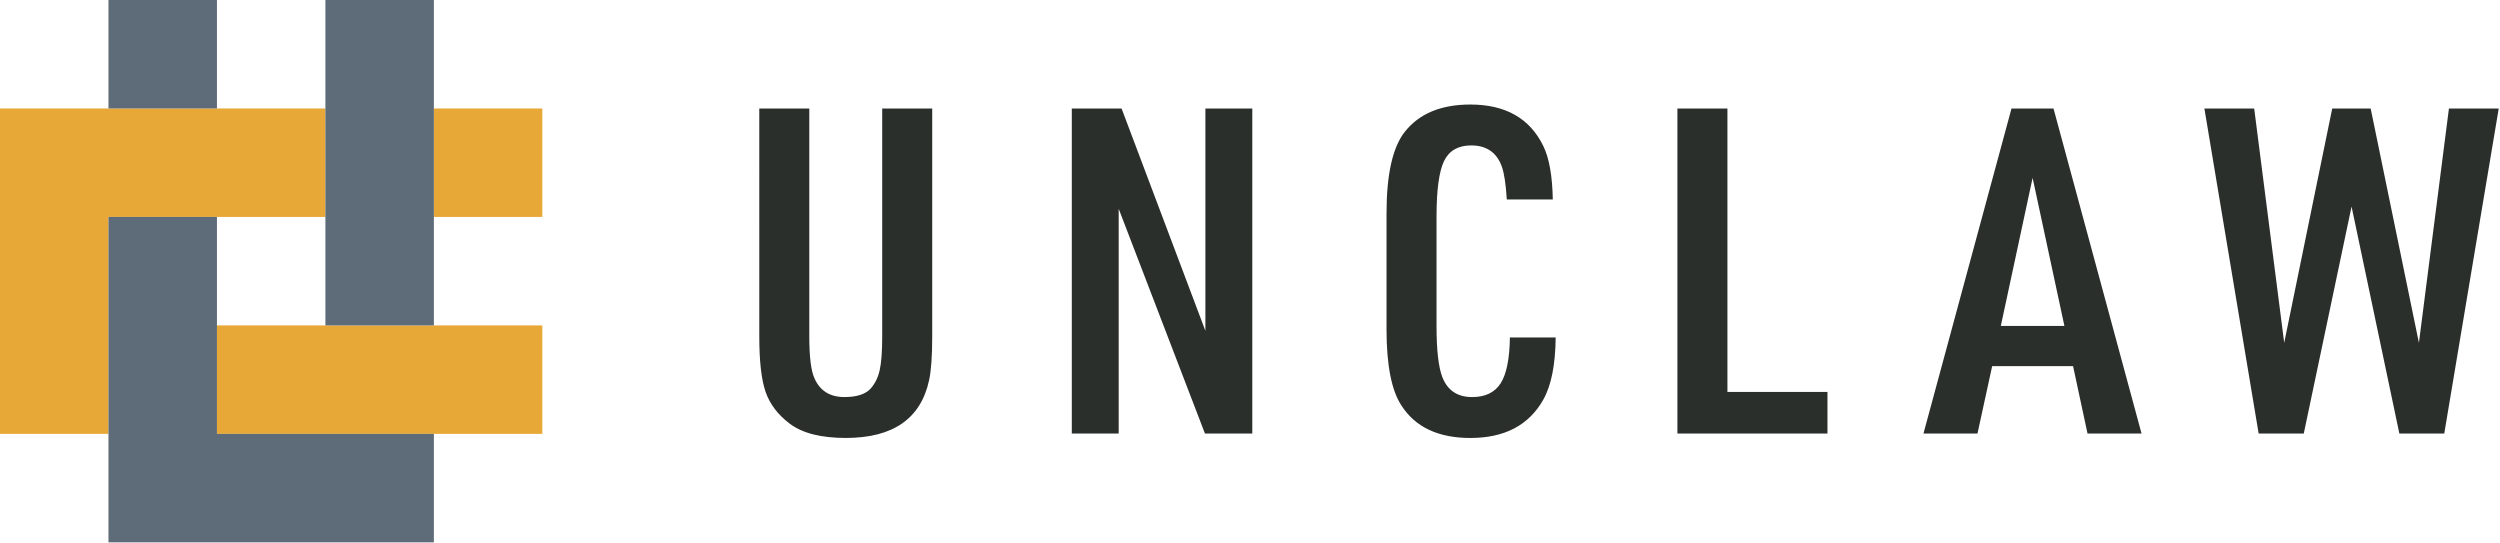
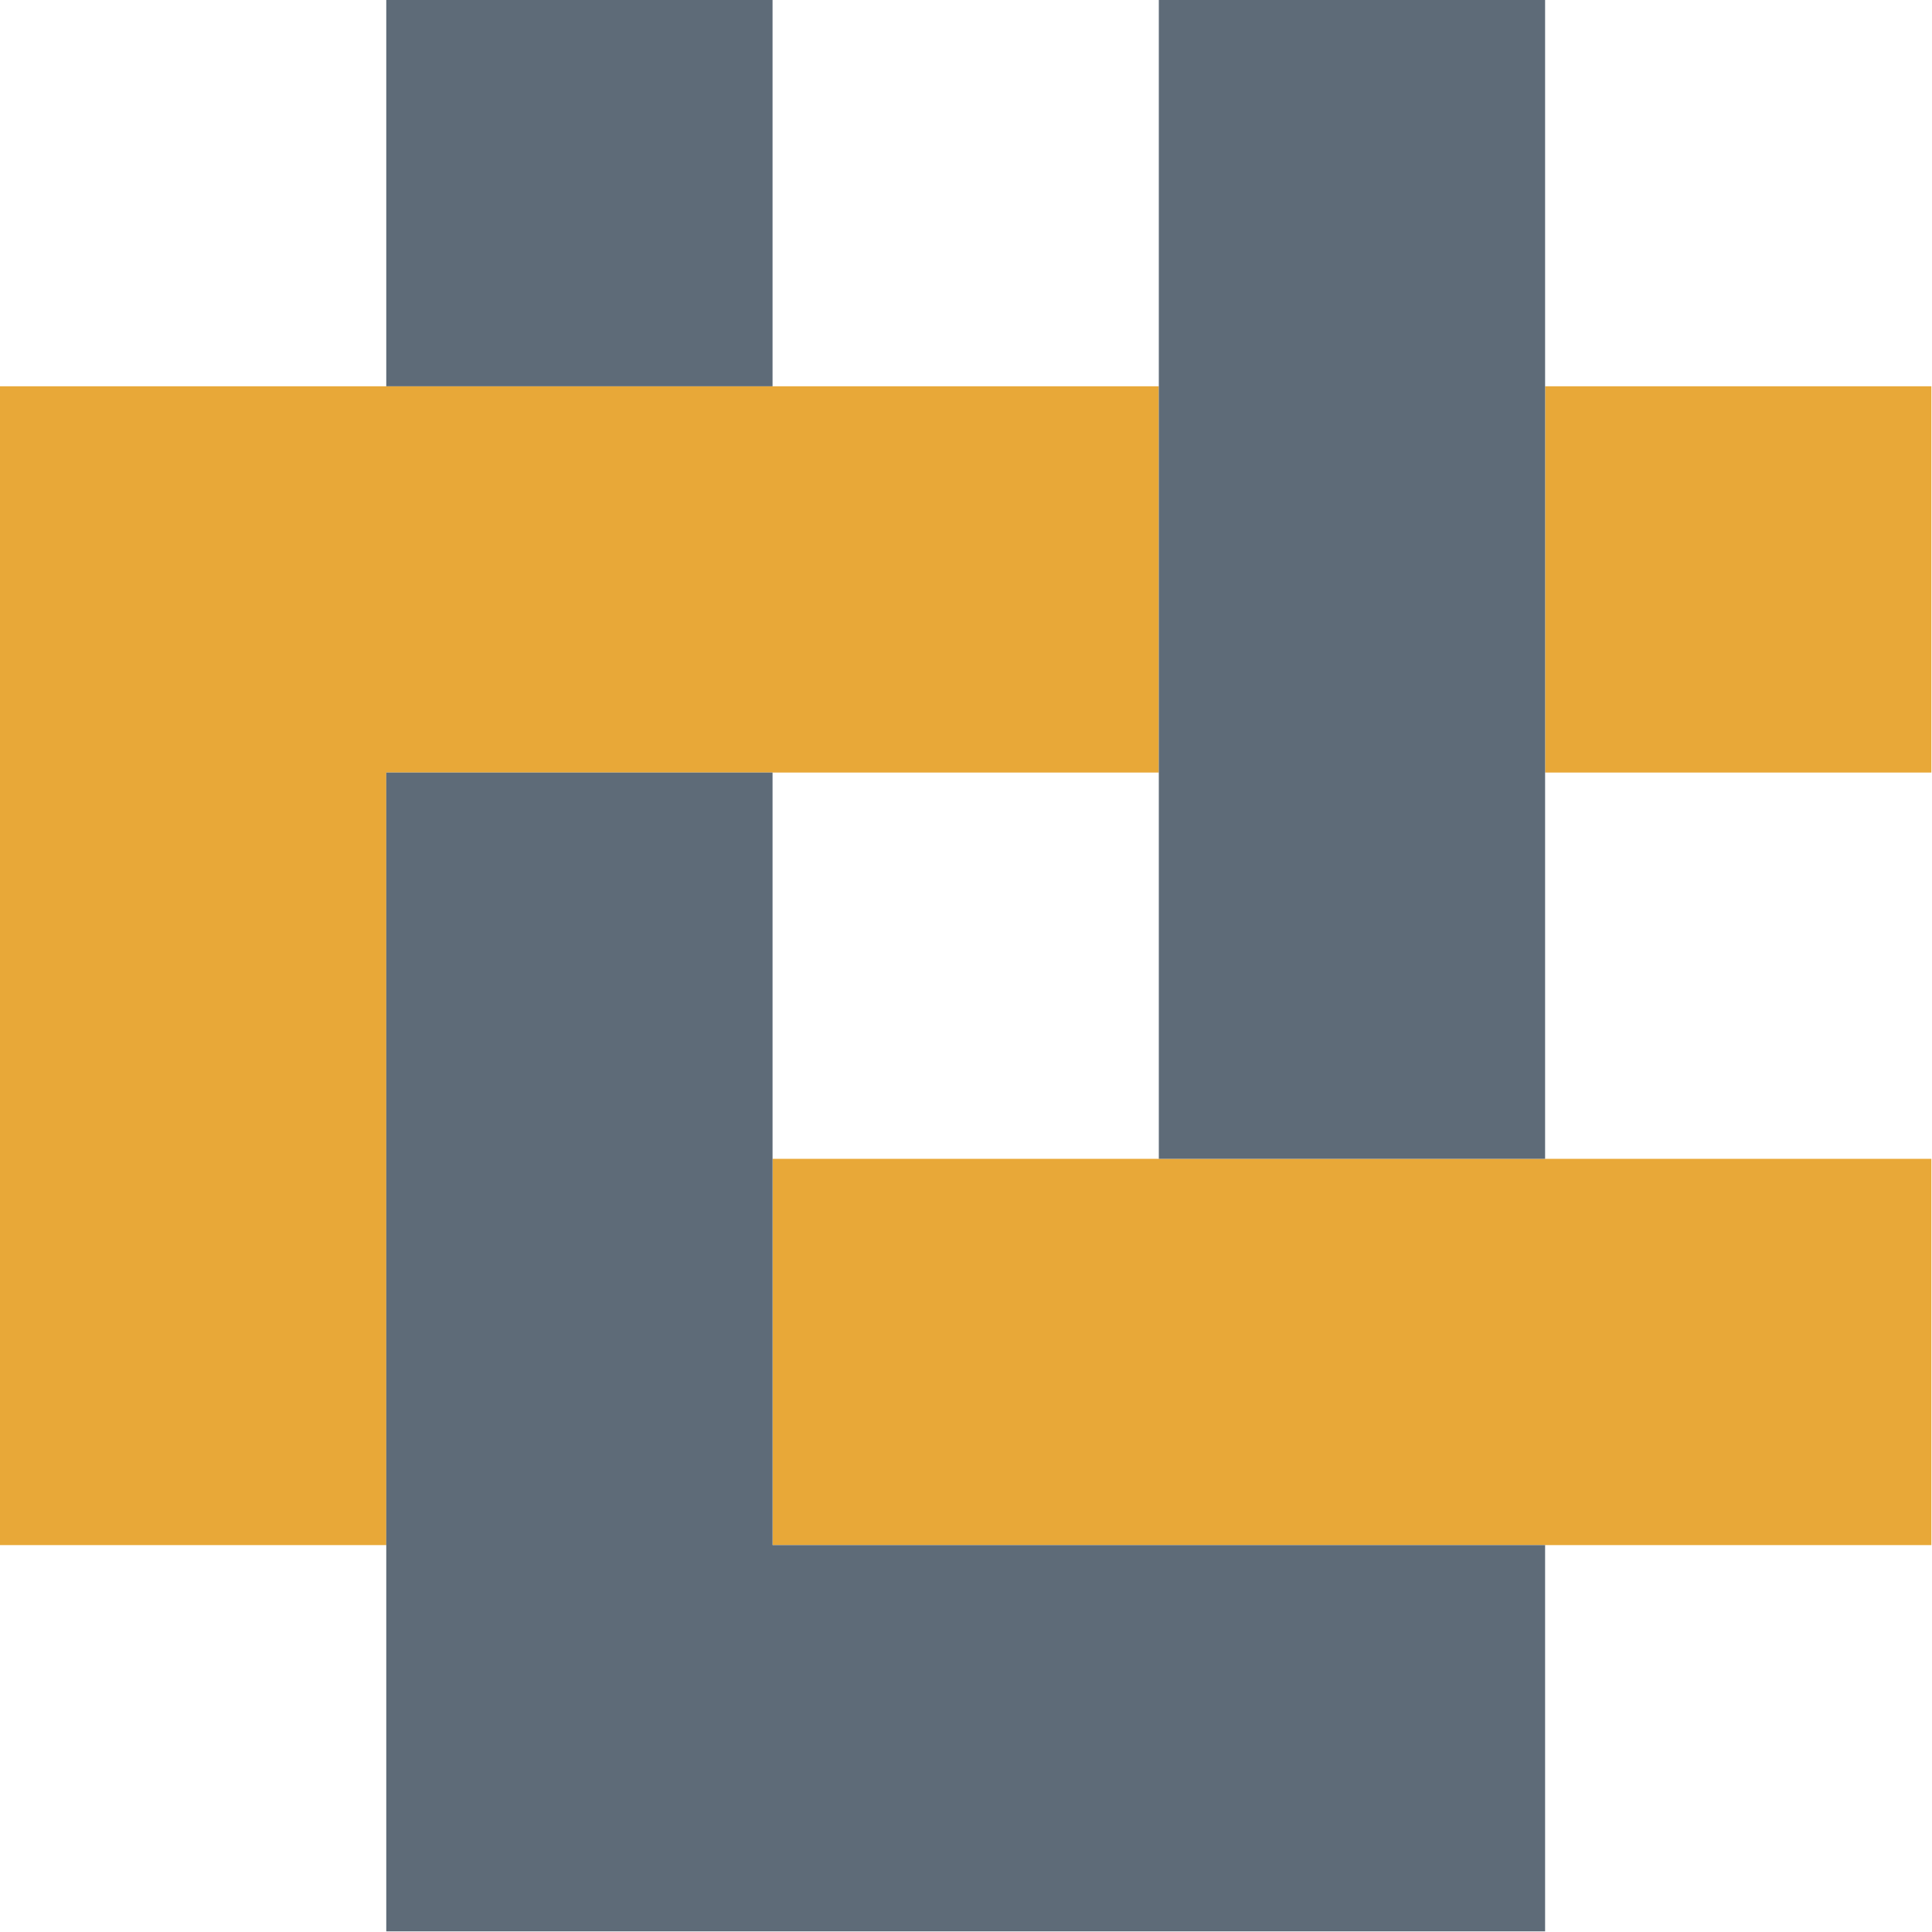
- <svg xmlns="http://www.w3.org/2000/svg" width="100%" height="100%" viewBox="0 0 1023 222" version="1.1" xml:space="preserve" style="fill-rule:evenodd;clip-rule:evenodd;stroke-linejoin:round;stroke-miterlimit:2;">
-   <path d="M310.699,44.408l20.465,0.002l0,93.234c0,8.306 0.695,14.009 2.09,17.101c2.245,5.155 6.339,7.73 12.28,7.73c4.972,0 8.521,-1.121 10.643,-3.366c1.82,-2.003 3.076,-4.519 3.775,-7.551c0.695,-3.032 1.045,-7.67 1.045,-13.918l0,-93.234l20.467,0l0,93.234c0,8.064 -0.425,14.037 -1.272,17.92c-3.394,15.766 -14.768,23.65 -34.11,23.65c-10.186,0 -17.86,-1.971 -23.015,-5.914c-4.789,-3.64 -8.052,-7.944 -9.777,-12.916c-1.729,-4.972 -2.591,-12.554 -2.591,-22.74l-0.002,-93.232Zm127.879,132.99l0,-132.988l20.376,0l34.293,90.961l0,-90.961l19.191,0l0,132.988l-19.374,-0l-35.295,-91.963l0,91.963l-19.191,0Zm179.27,-39.299l18.74,0.002c-0.123,11.219 -1.82,19.708 -5.095,25.471c-5.882,10.432 -15.829,15.646 -29.834,15.646c-13.099,0 -22.498,-4.427 -28.197,-13.282c-4.062,-6.184 -6.096,-16.584 -6.096,-31.201l0,-47.392c0,-15.948 2.488,-27.076 7.46,-33.383c5.882,-7.46 14.828,-11.187 26.834,-11.187c14.371,0 24.318,5.639 29.834,16.918c2.424,4.912 3.728,12.221 3.911,21.922l-18.83,0c-0.366,-6.124 -1.029,-10.583 -2.003,-13.373c-2.063,-5.822 -6.247,-8.731 -12.554,-8.731c-5.337,0 -9.037,2.122 -11.096,6.367c-2.063,4.244 -3.092,11.823 -3.092,22.74l0,44.845c0,9.765 0.787,16.707 2.365,20.829c2.122,5.457 6.184,8.187 12.189,8.187c5.397,0 9.292,-1.88 11.688,-5.639c2.396,-3.76 3.654,-10.005 3.777,-18.736Zm68.547,39.297l0,-132.986l20.467,0l0,115.975l40.934,0l0,17.01l-61.401,0.002Zm161.906,-27.563l-33.109,0l-6.005,27.561l-22.104,0l36.022,-132.988l17.192,0l36.022,132.988l-22.104,0l-5.914,-27.561Zm-3.549,-16.465l-13.008,-60.583l-13.008,60.583l26.015,0Zm79.485,44.03l-22.198,-132.988l20.376,0l12.28,95.873l19.648,-95.873l15.738,0l19.74,95.873l12.28,-95.873l20.376,0l-22.287,132.988l-18.373,-0l-19.557,-92.873l-19.557,92.873l-18.466,0Z" style="fill:#2a2f2c;" />
-   <path d="M0,44.386l133.157,0l0,44.386l-88.771,-0l-0,88.771l-44.386,0l0,-133.157Zm88.771,88.771l133.157,0l0,44.386l-133.157,0l0,-44.386Zm88.771,-88.771l44.386,0l0,44.386l-44.386,0l0,-44.386Z" style="fill:#e8a838;" />
-   <path d="M177.542,0l0,133.157l-44.386,0l0,-133.157l44.386,0Zm-0,221.928l-133.157,0l0,-133.157l44.386,0l-0,88.771l88.771,0l0,44.386Zm-133.157,-177.542l0,-44.386l44.386,0l0,44.386l-44.386,0Z" style="fill:#5e6b78;" />
+ <svg xmlns="http://www.w3.org/2000/svg" width="100%" height="100%" viewBox="0 0 222 222" version="1.1" style="fill-rule:evenodd;clip-rule:evenodd;     stroke-linejoin:round;stroke-miterlimit:2;">
+   <path d="M0,44.386l133.157,0l0,44.386l-88.771,-0l-0,88.771       l-44.386,0l0,-133.157Zm88.771,88.771l133.157,0l0,44.386       l-133.157,0l0,-44.386Zm88.771,-88.771l44.386,0l0,44.386       l-44.386,0l0,-44.386Z" style="fill:#e8a838;" />
+   <path d="M177.542,0l0,133.157l-44.386,0l0,-133.157l44.386,0       Zm-0,221.928l-133.157,0l0,-133.157l44.386,0l-0,88.771       l88.771,0l0,44.386Zm-133.157,-177.542l0,-44.386l44.386,0       l0,44.386l-44.386,0Z" style="fill:#5e6b78;" />
</svg>
